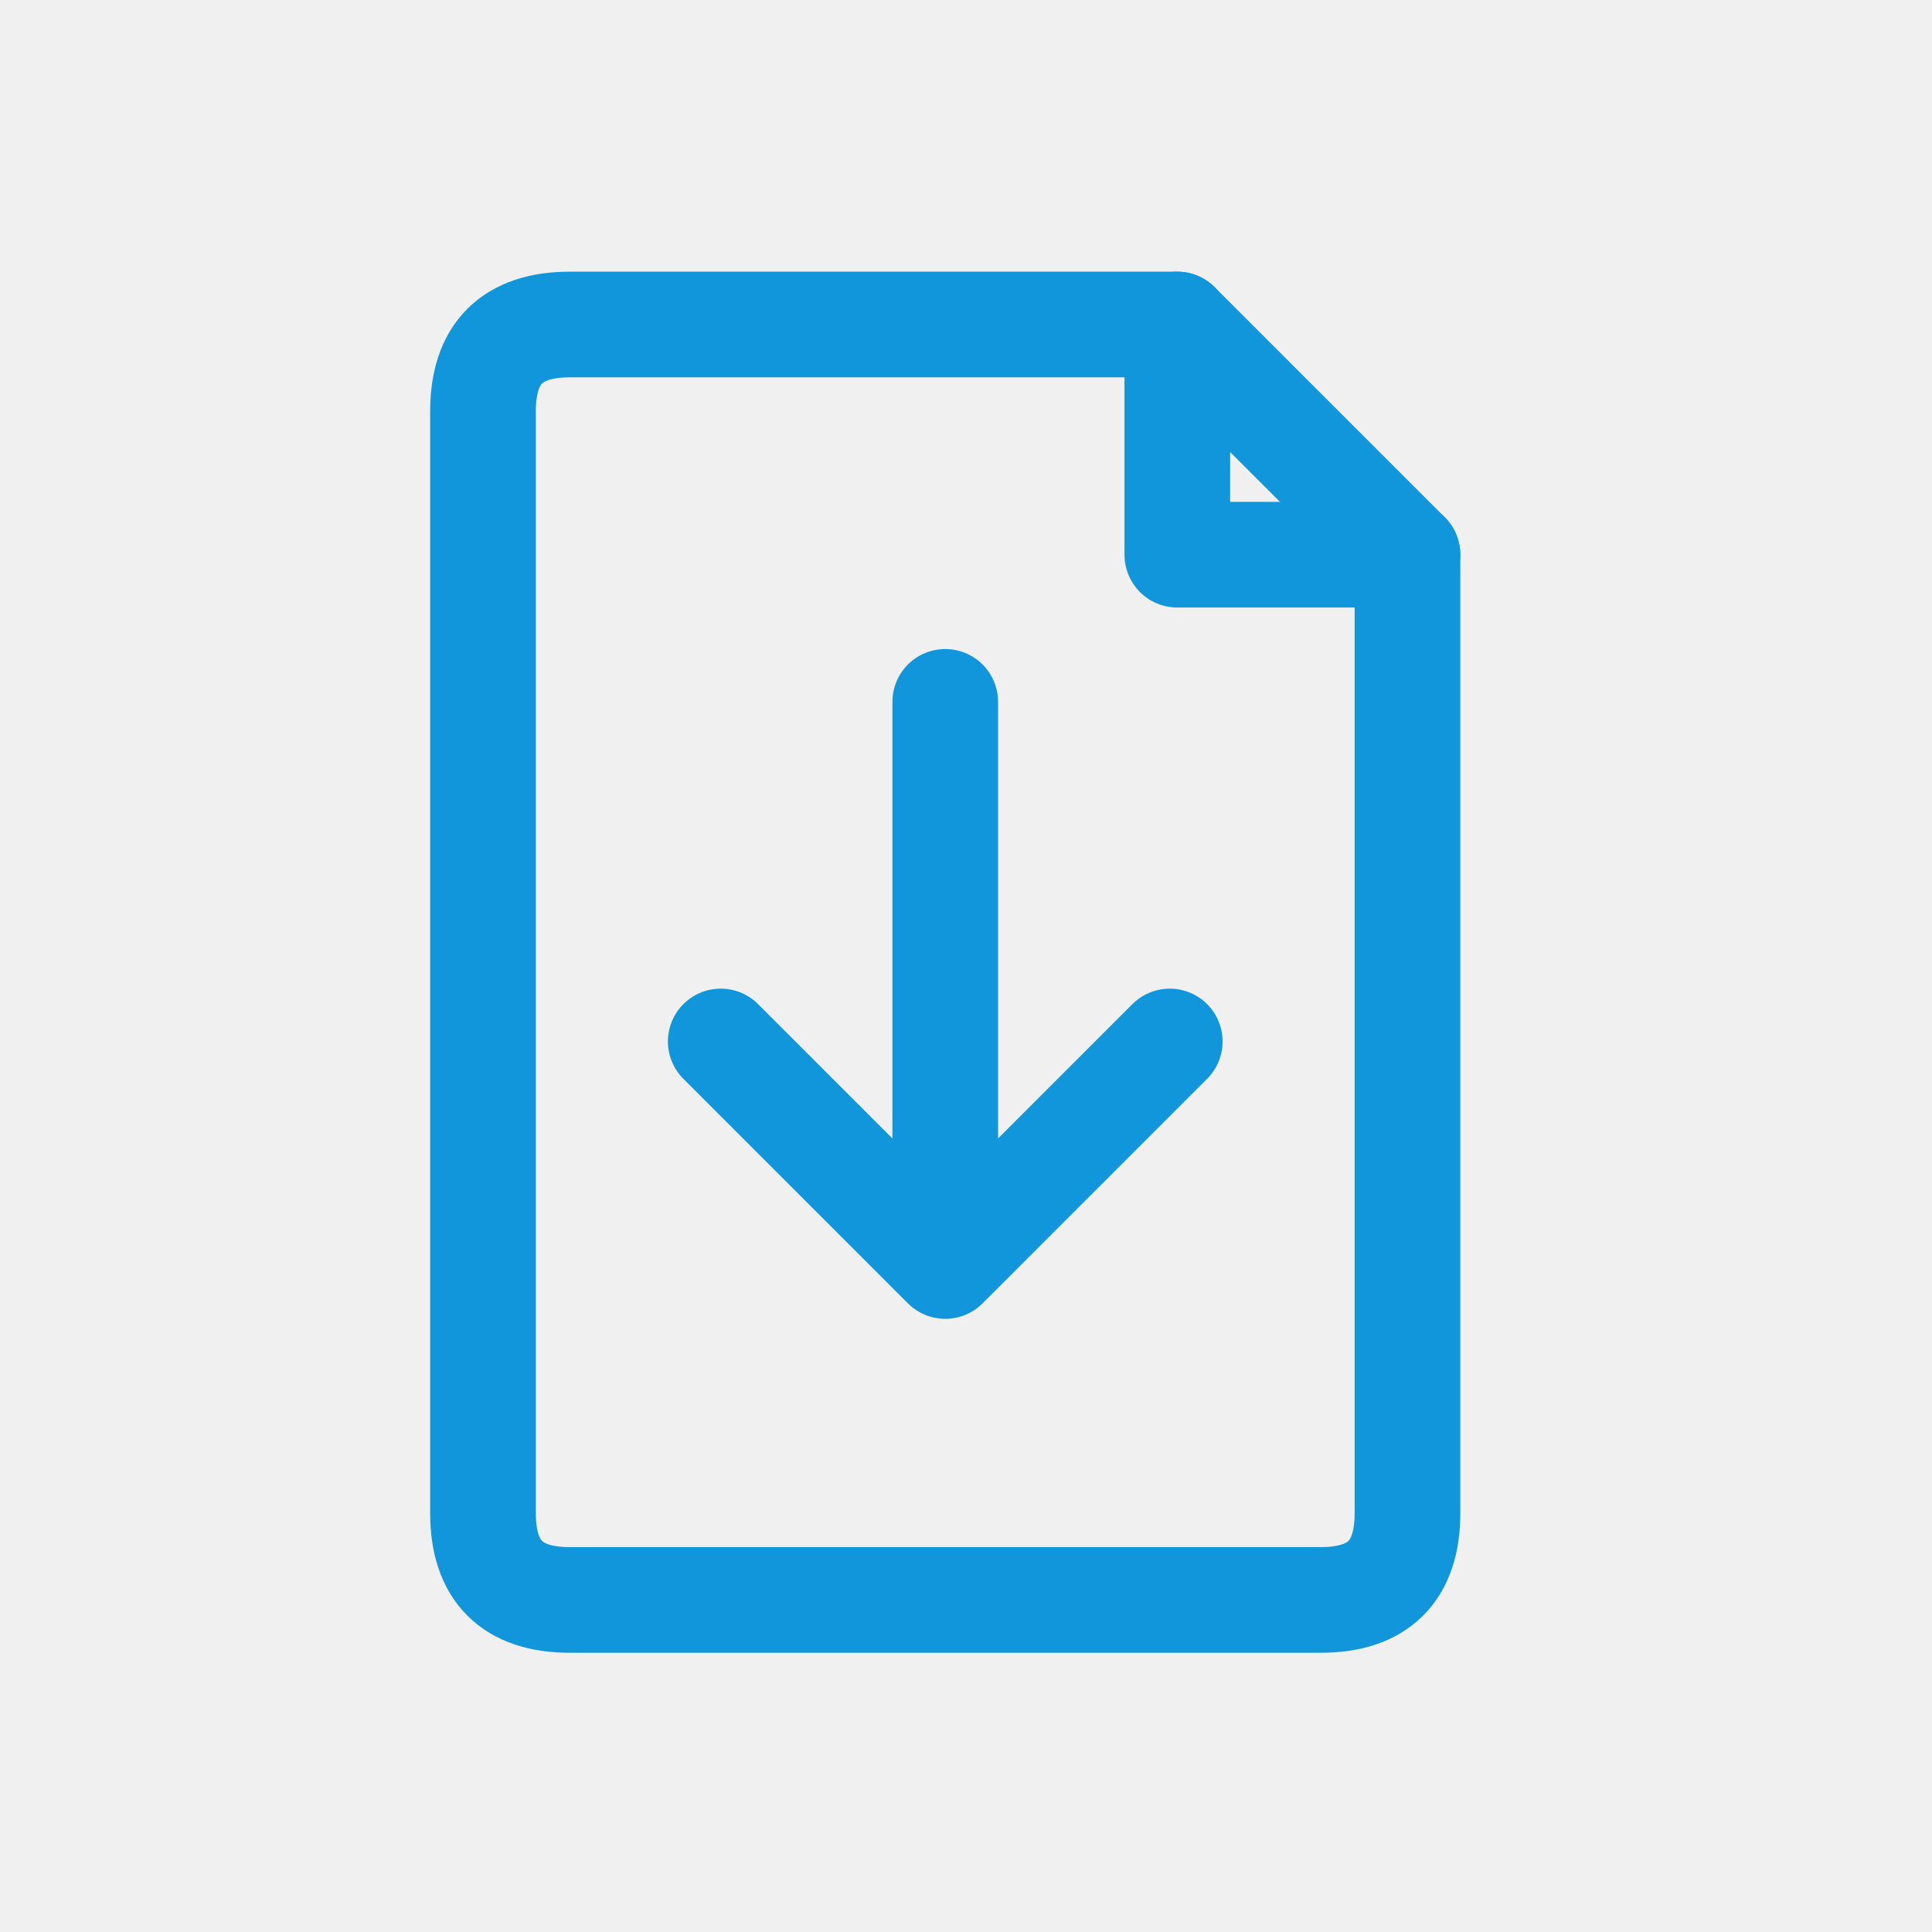
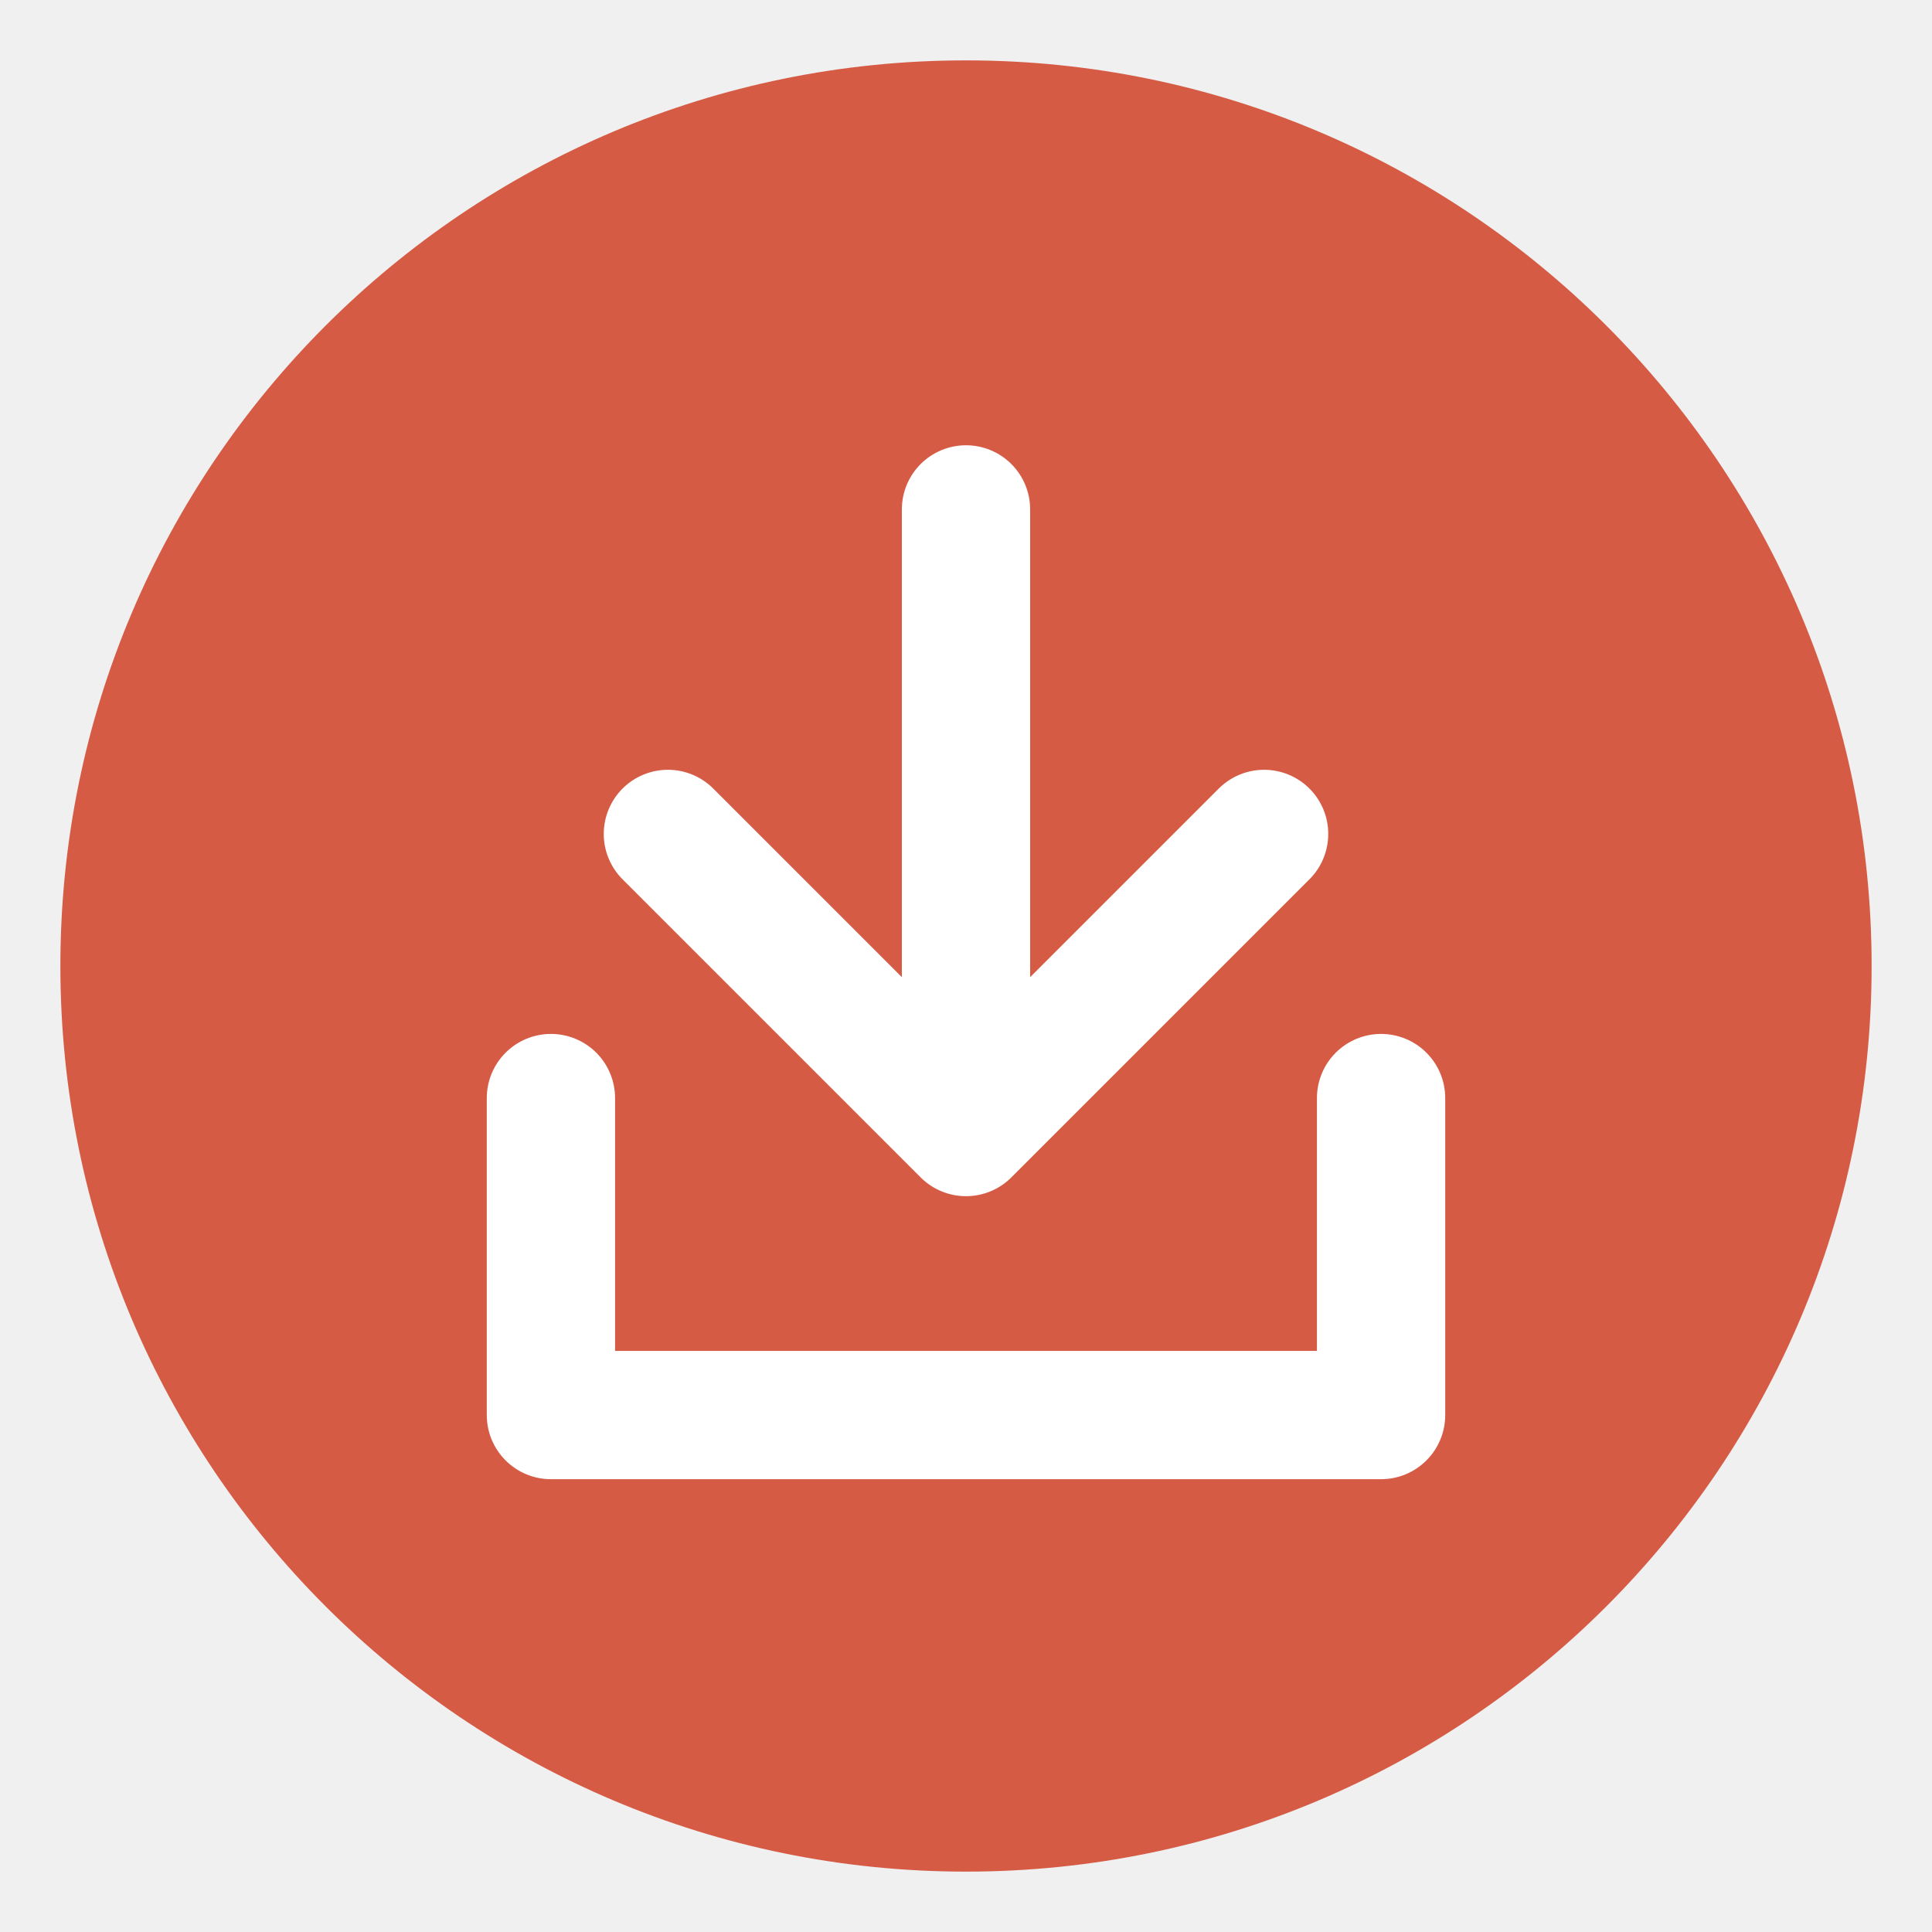
<svg xmlns="http://www.w3.org/2000/svg" width="200" height="200" viewBox="0 0 1024 1024">
-   <path d="M302 172 H624 L746 294 V802 Q746 848 700 848 H302 Q256 848 256 802 V218 Q256 172 302 172 Z" stroke="#1296DB" stroke-linecap="round" stroke-linejoin="round" stroke-width="56" fill="none" />
-   <path d="M624 172 V294 H746" stroke="#1296DB" stroke-linecap="round" stroke-linejoin="round" stroke-width="56" fill="none" />
-   <path d="M501 372 V670" stroke="#1296DB" stroke-linecap="round" stroke-linejoin="round" stroke-width="56" fill="none" />
-   <path d="M382 552 L501 671 L620 552" stroke="#1296DB" stroke-linecap="round" stroke-linejoin="round" stroke-width="56" fill="none" />
+   <circle cx="512" cy="512" r="480" fill="#D65B45" />
+   <path d="M512 270 V599 M354 442 L512 600 L670 442 M292 582 V750 H732 V582" stroke="#FFFFFF" stroke-width="68" stroke-linecap="round" stroke-linejoin="round" fill="none" />
</svg>
